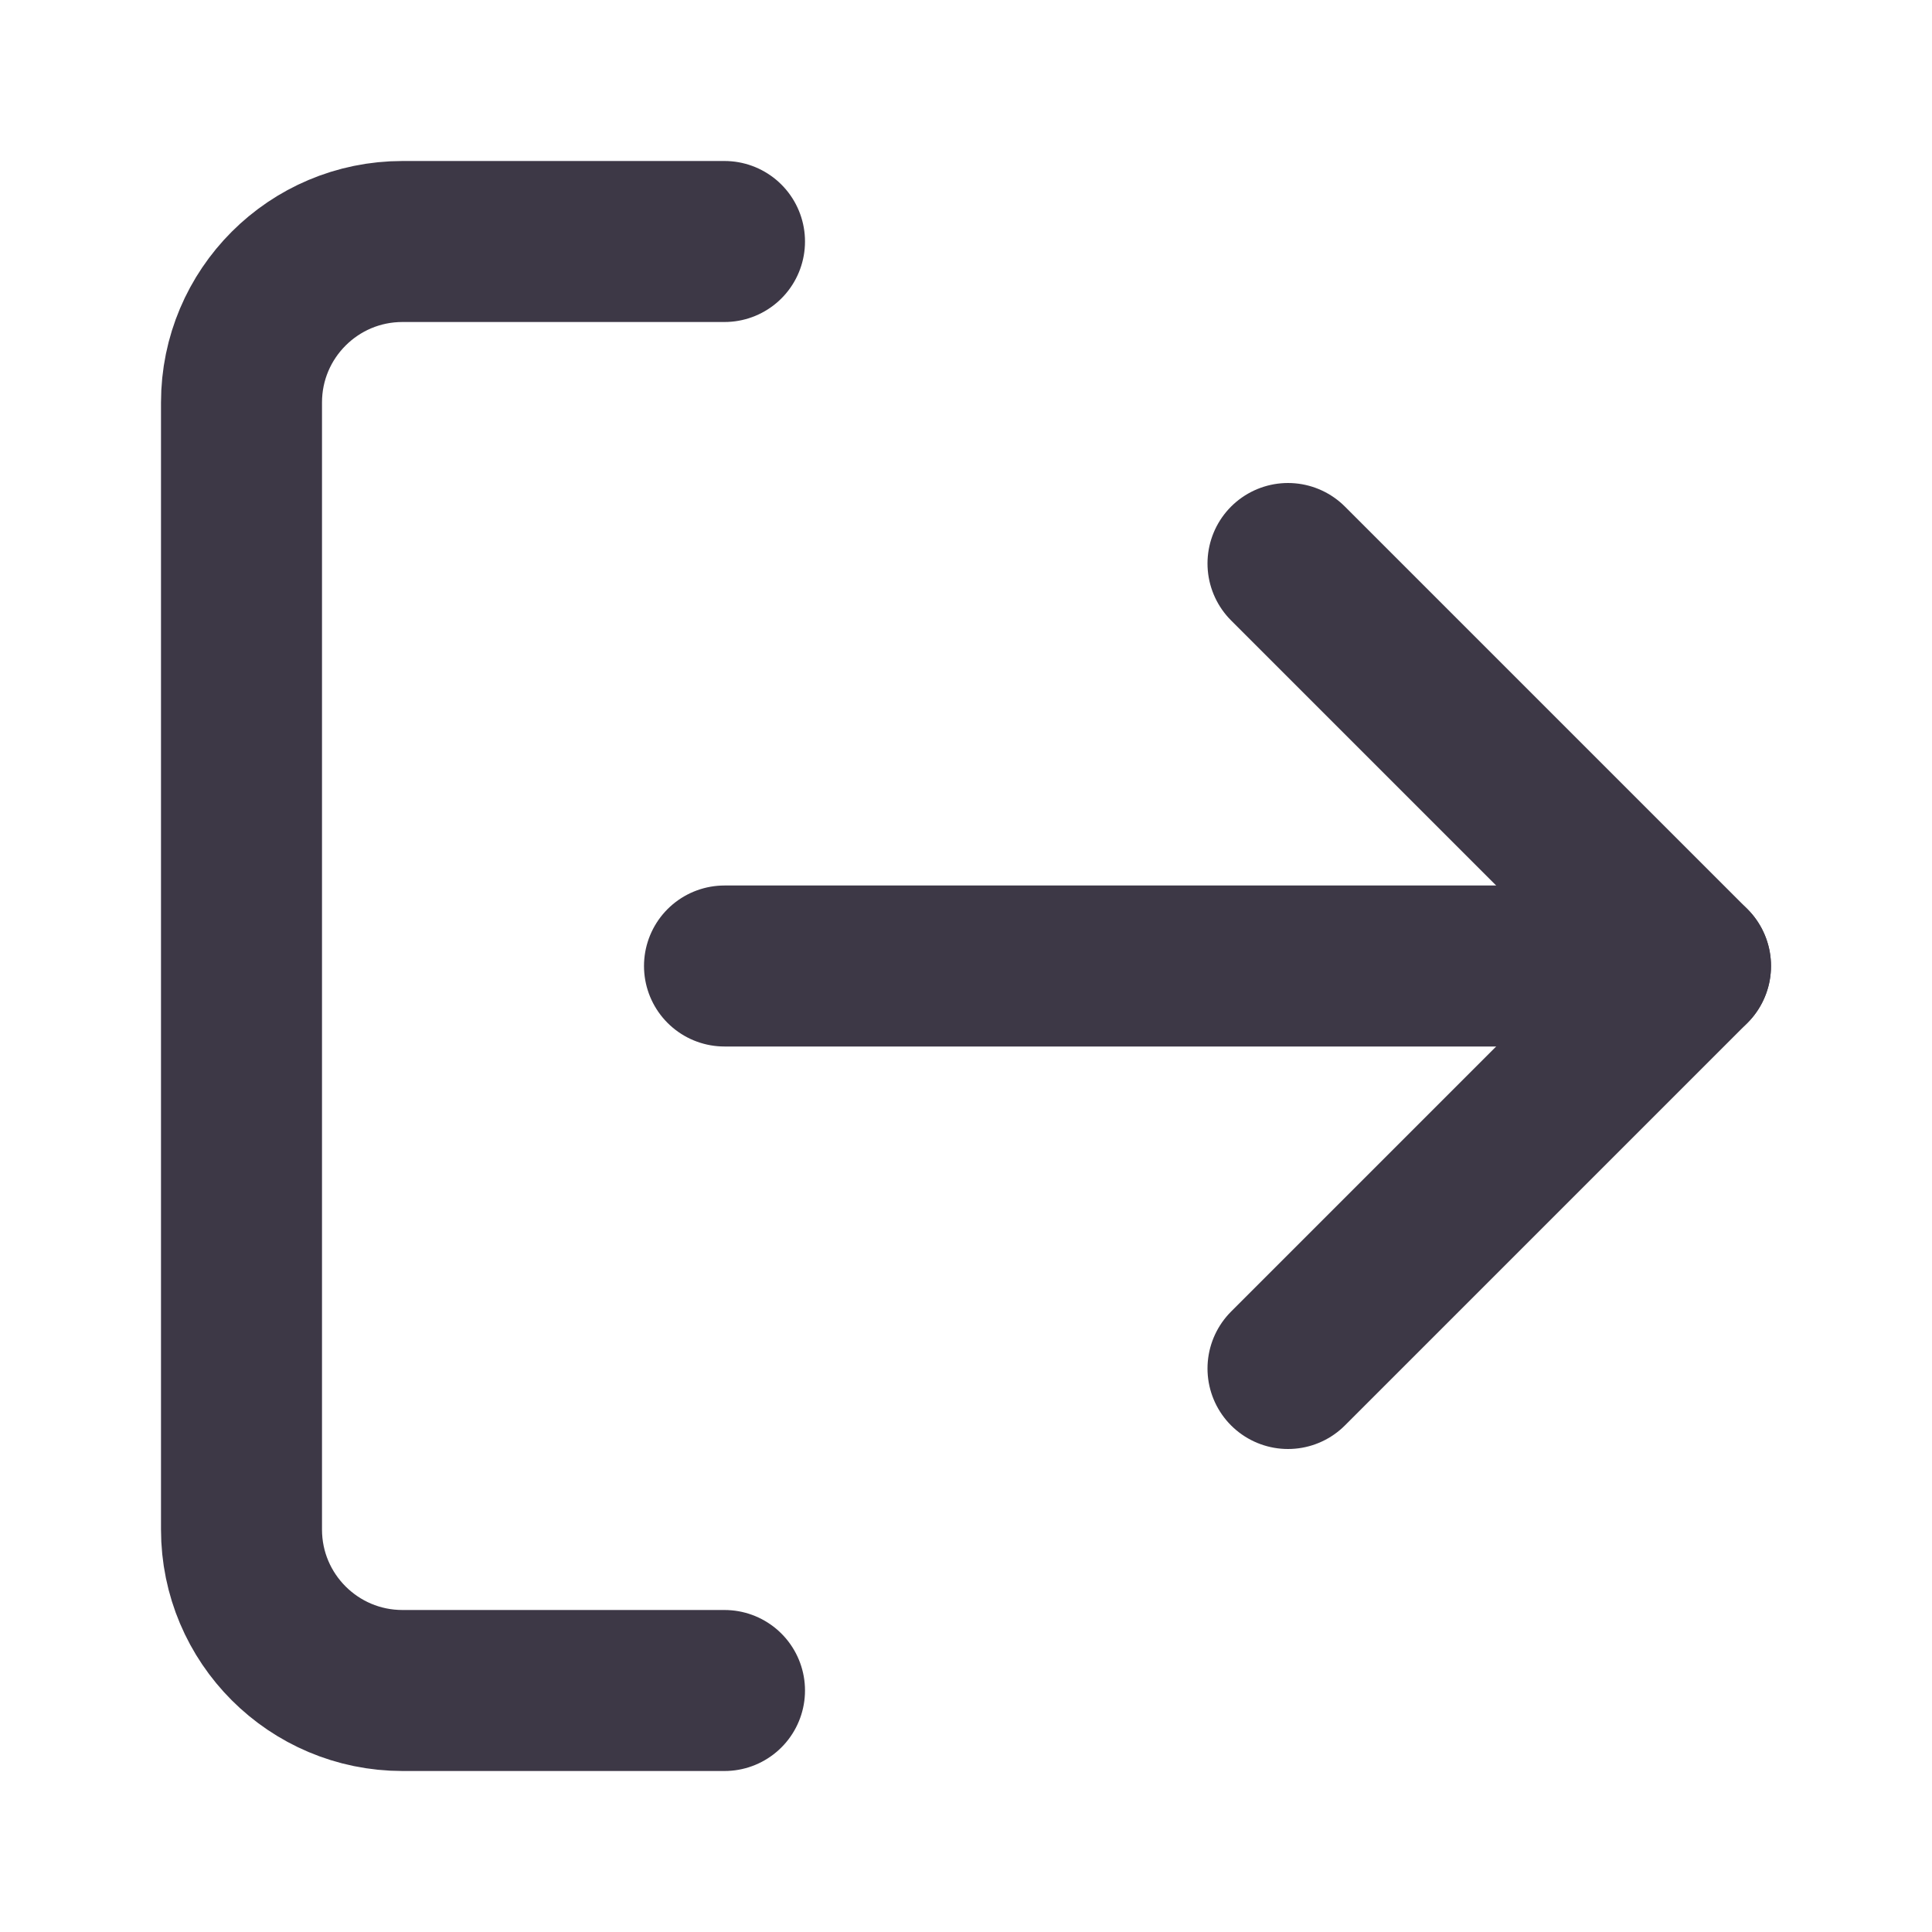
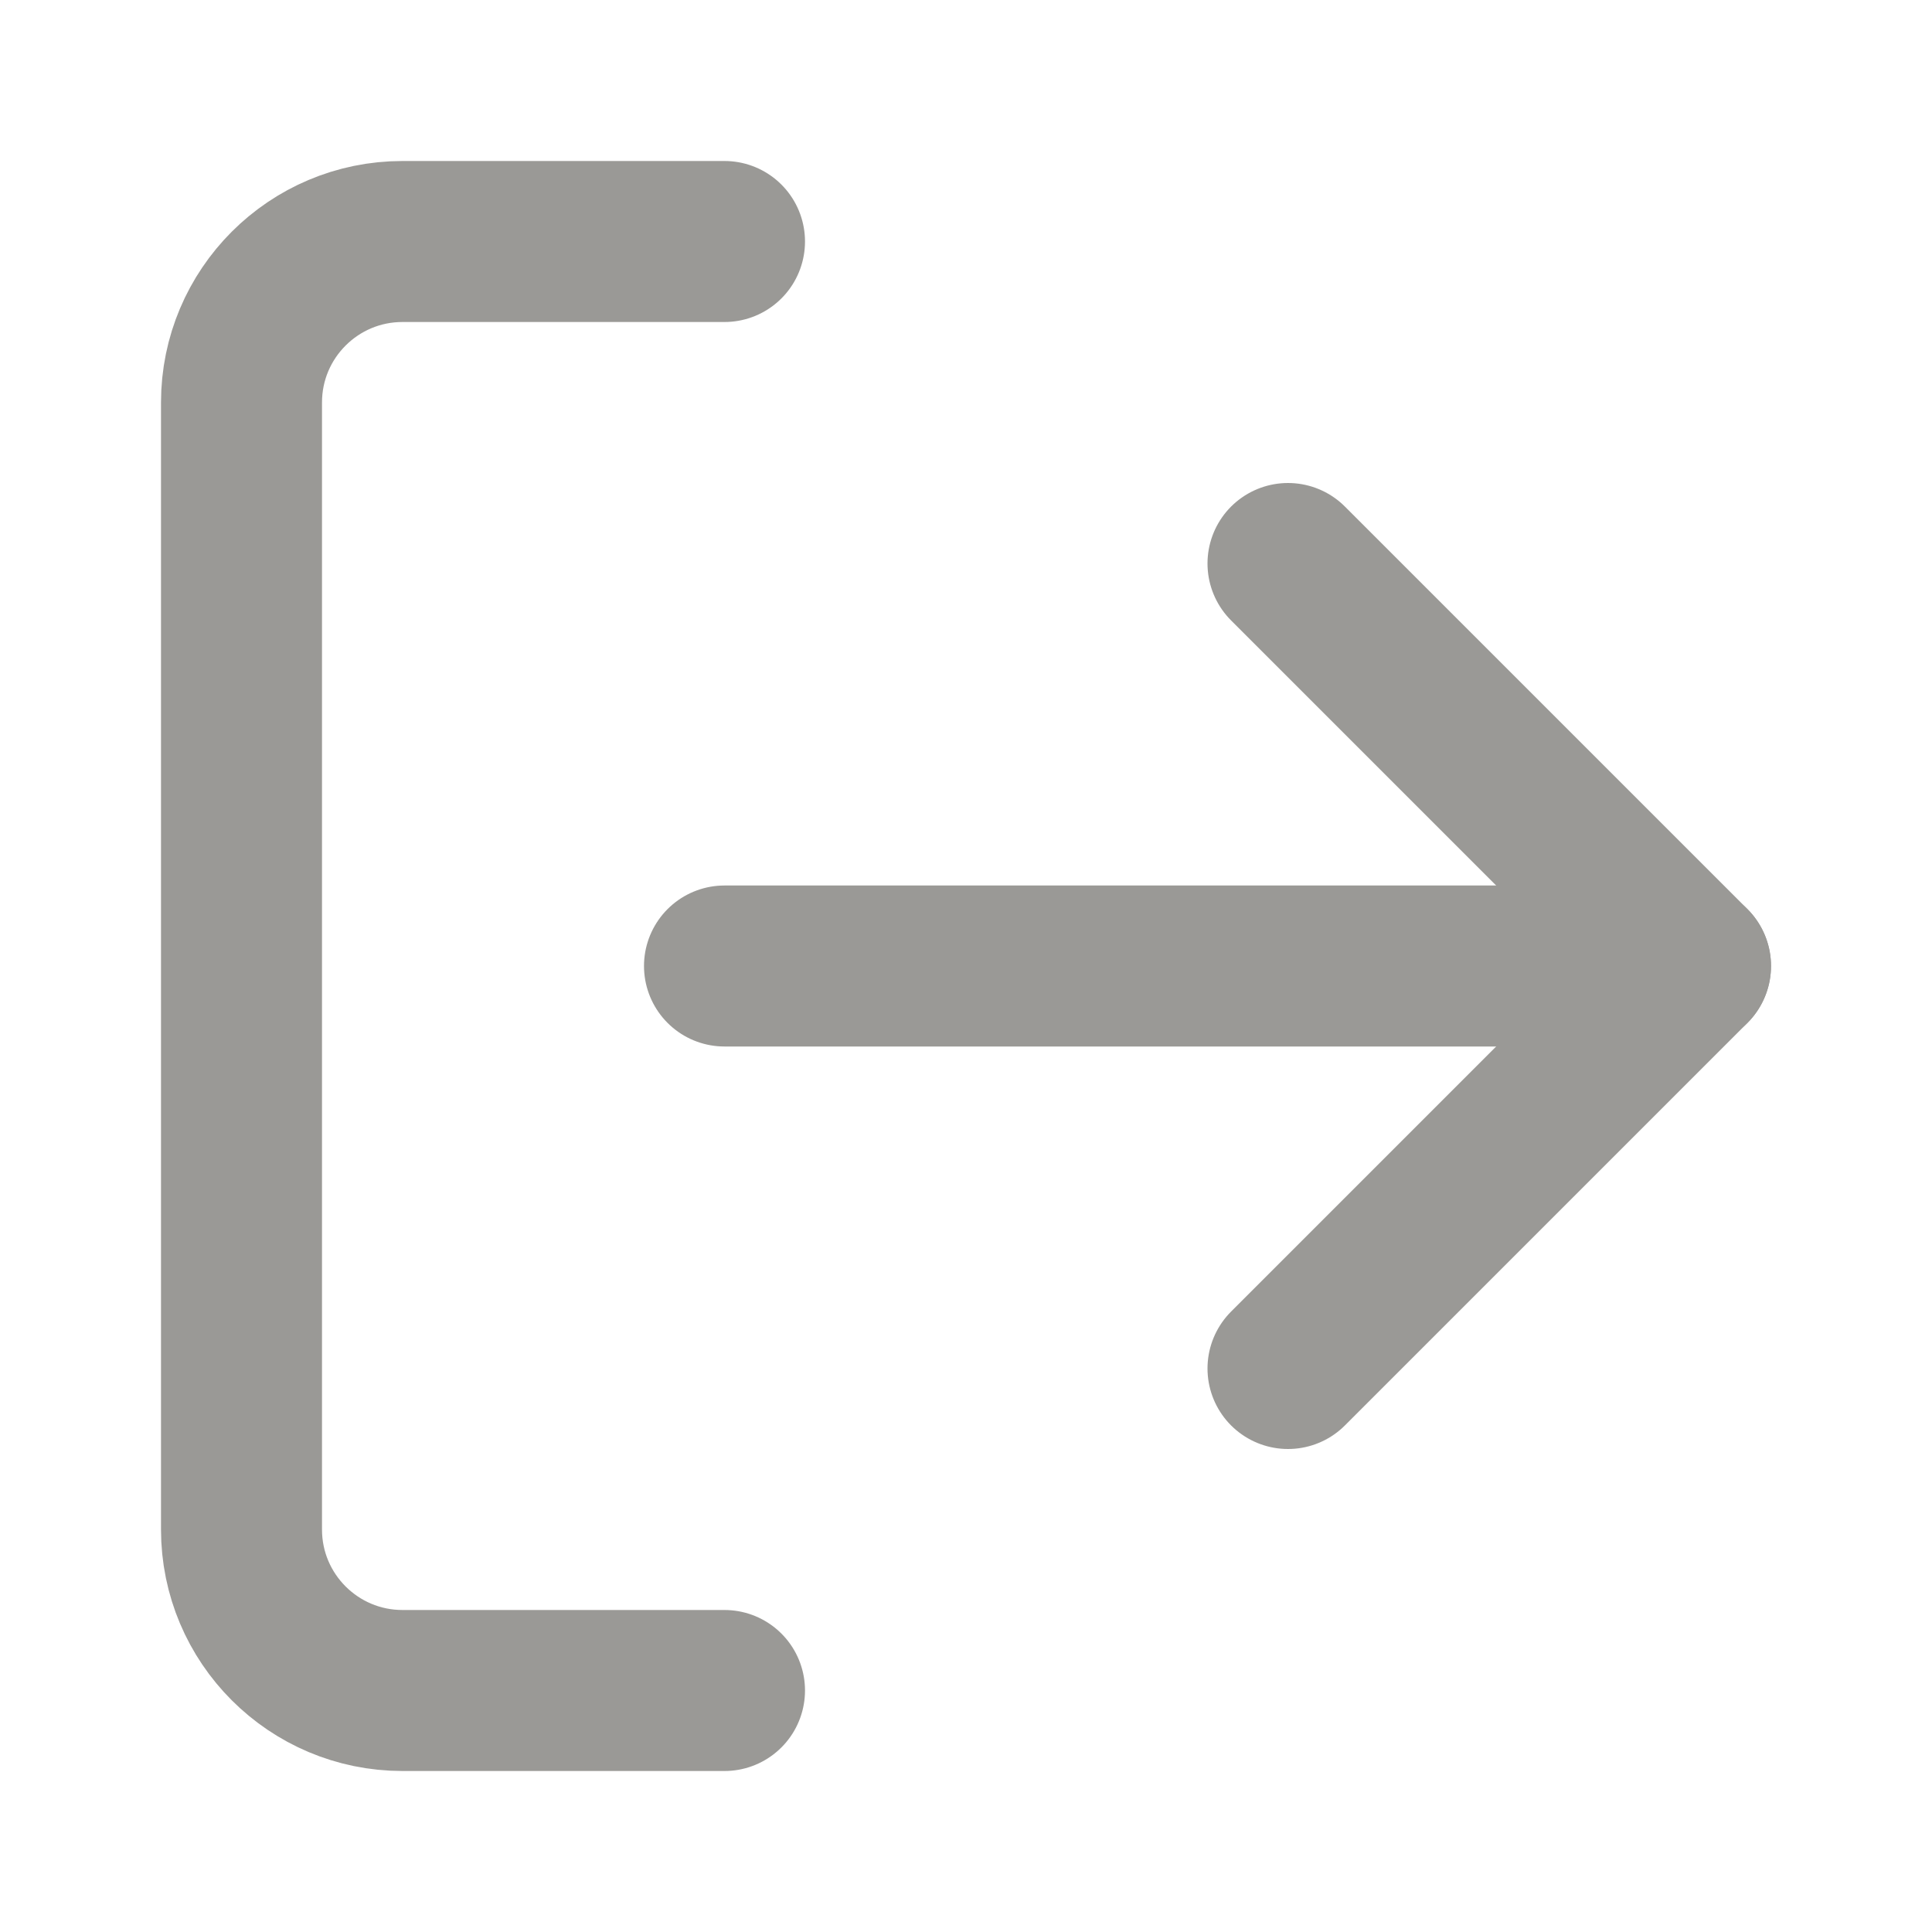
- <svg xmlns="http://www.w3.org/2000/svg" width="24" height="24" viewBox="0 0 24 24" fill="none" stroke="#3d3846" stroke-width="2" stroke-linecap="round" stroke-linejoin="round">
+ <svg xmlns="http://www.w3.org/2000/svg" width="24" height="24" viewBox="0 0 24 24" fill="none" stroke="#9a9996" stroke-width="2" stroke-linecap="round" stroke-linejoin="round">
  <path d="m16 17 5-5-5-5" />
  <path d="M21 12H9" />
  <path d="M9 21H5a2 2 0 0 1-2-2V5a2 2 0 0 1 2-2h4" />
</svg>
